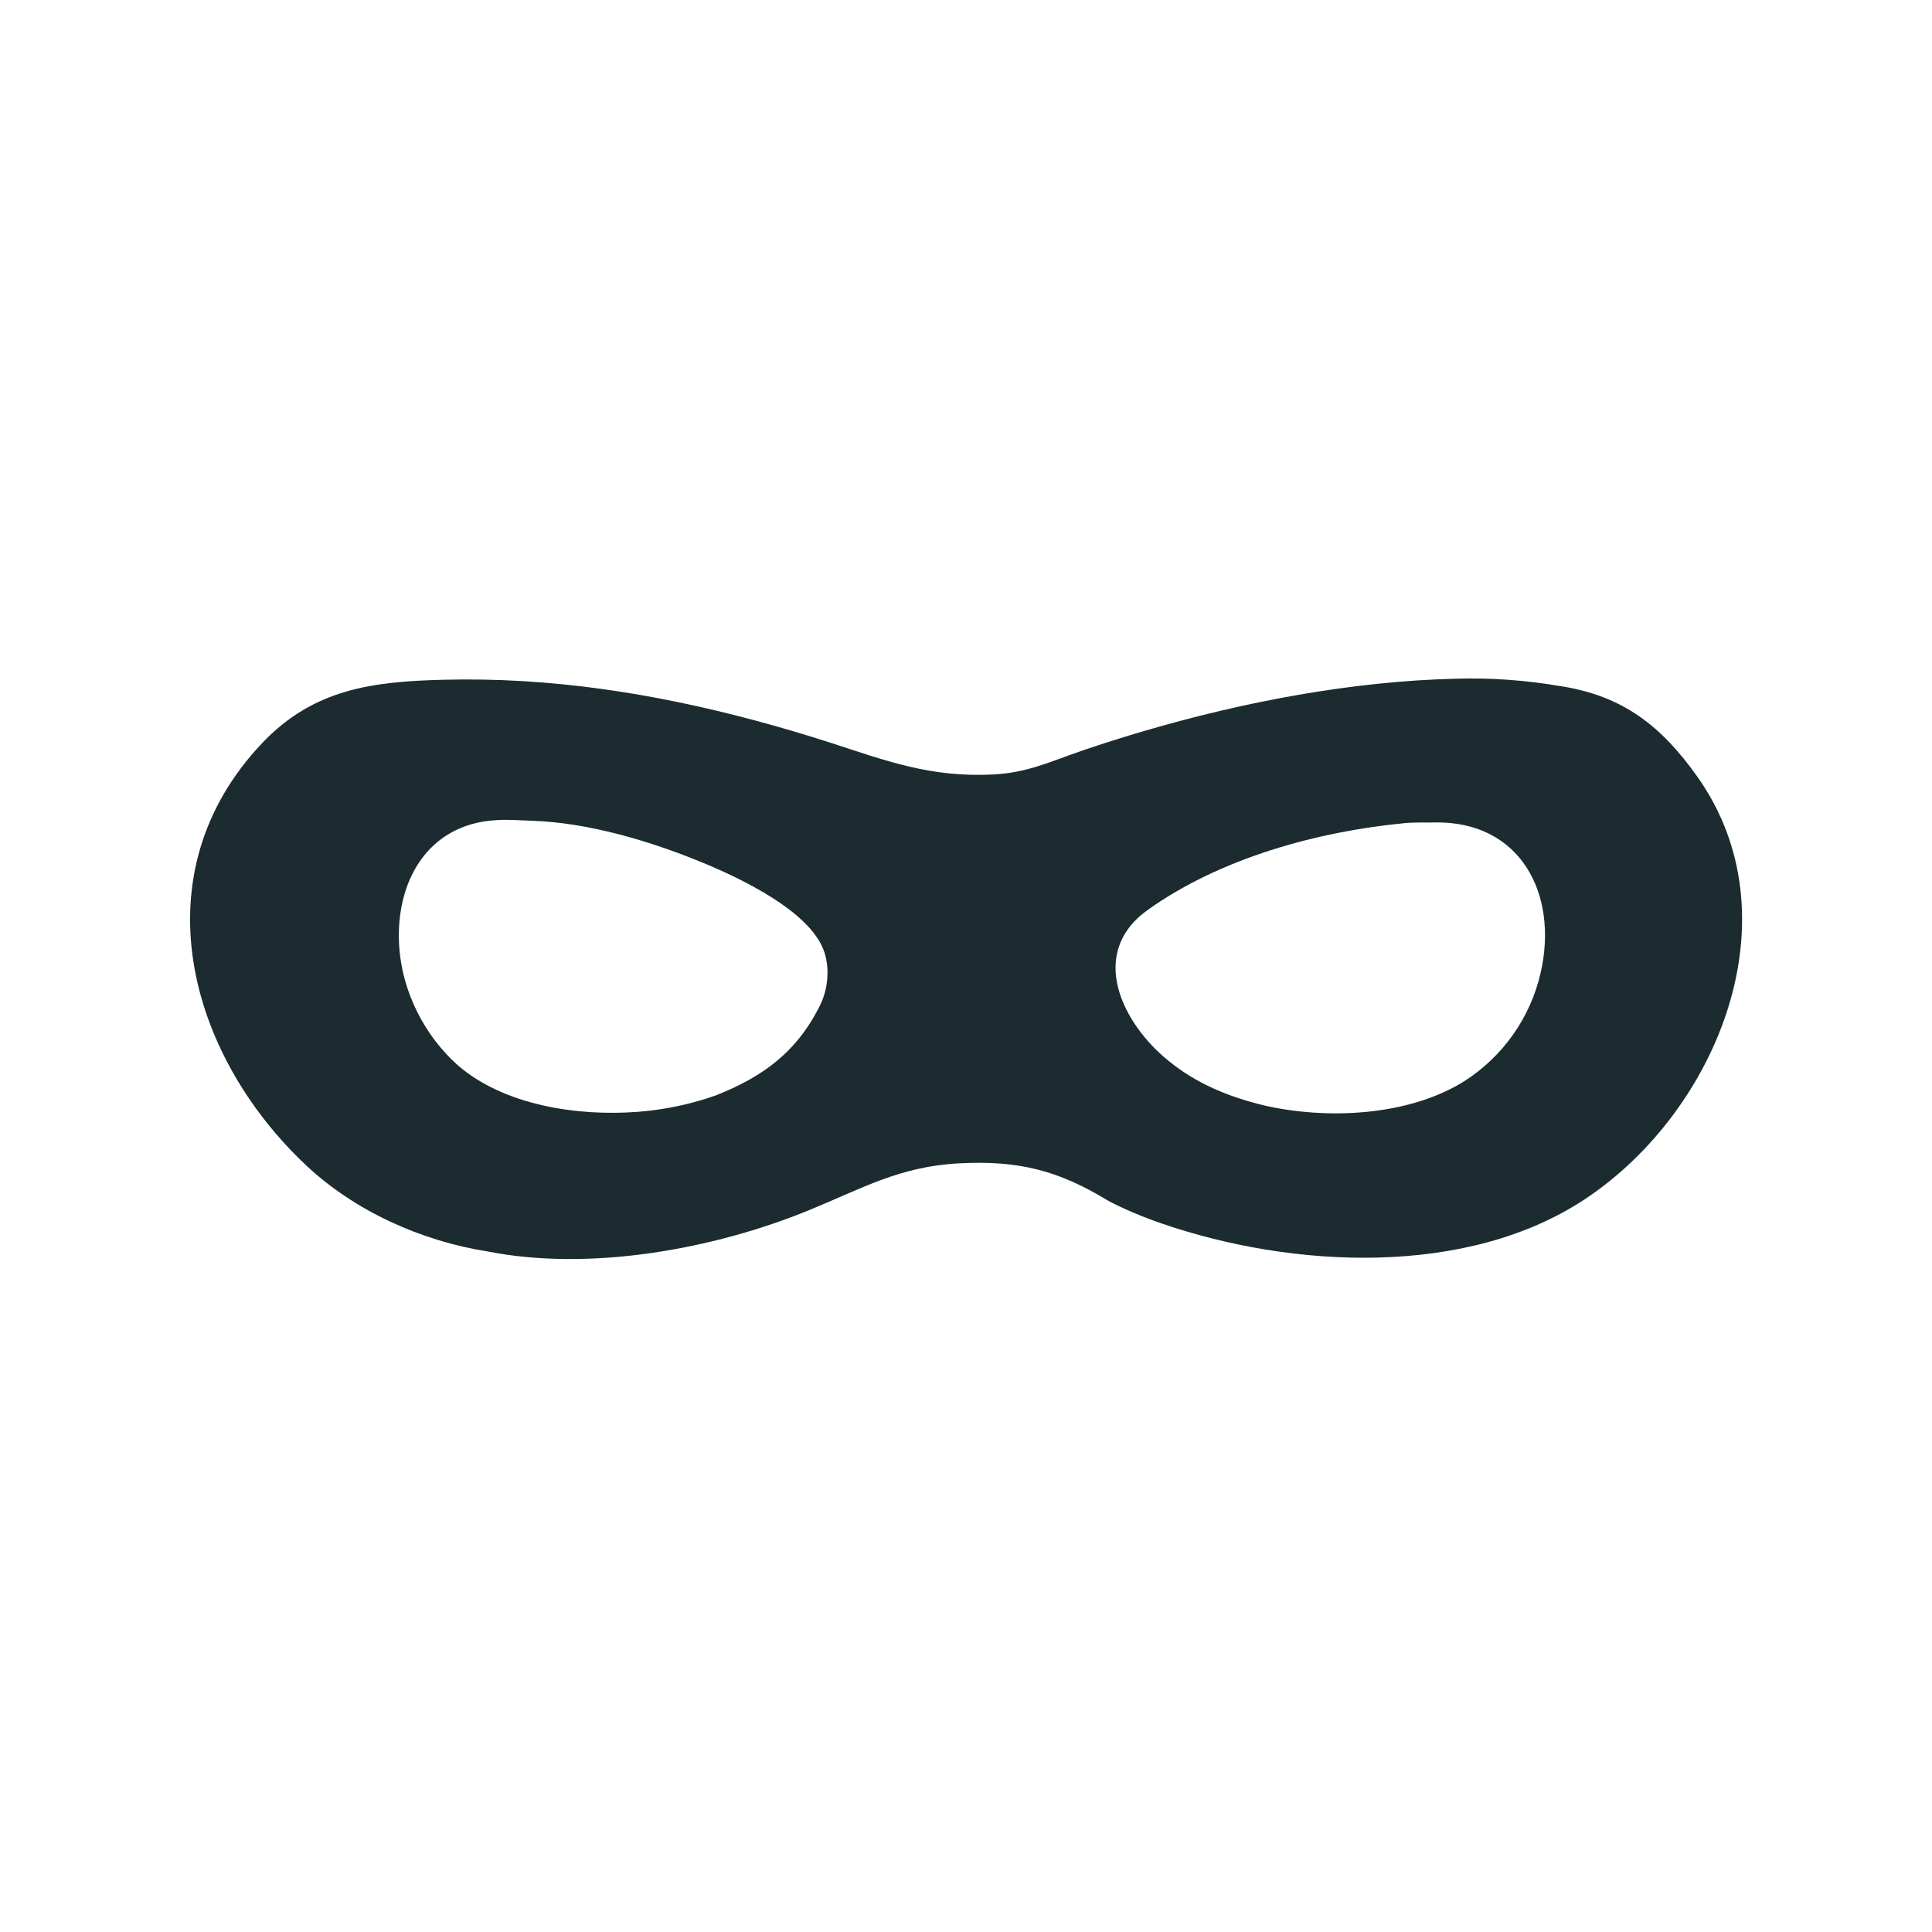
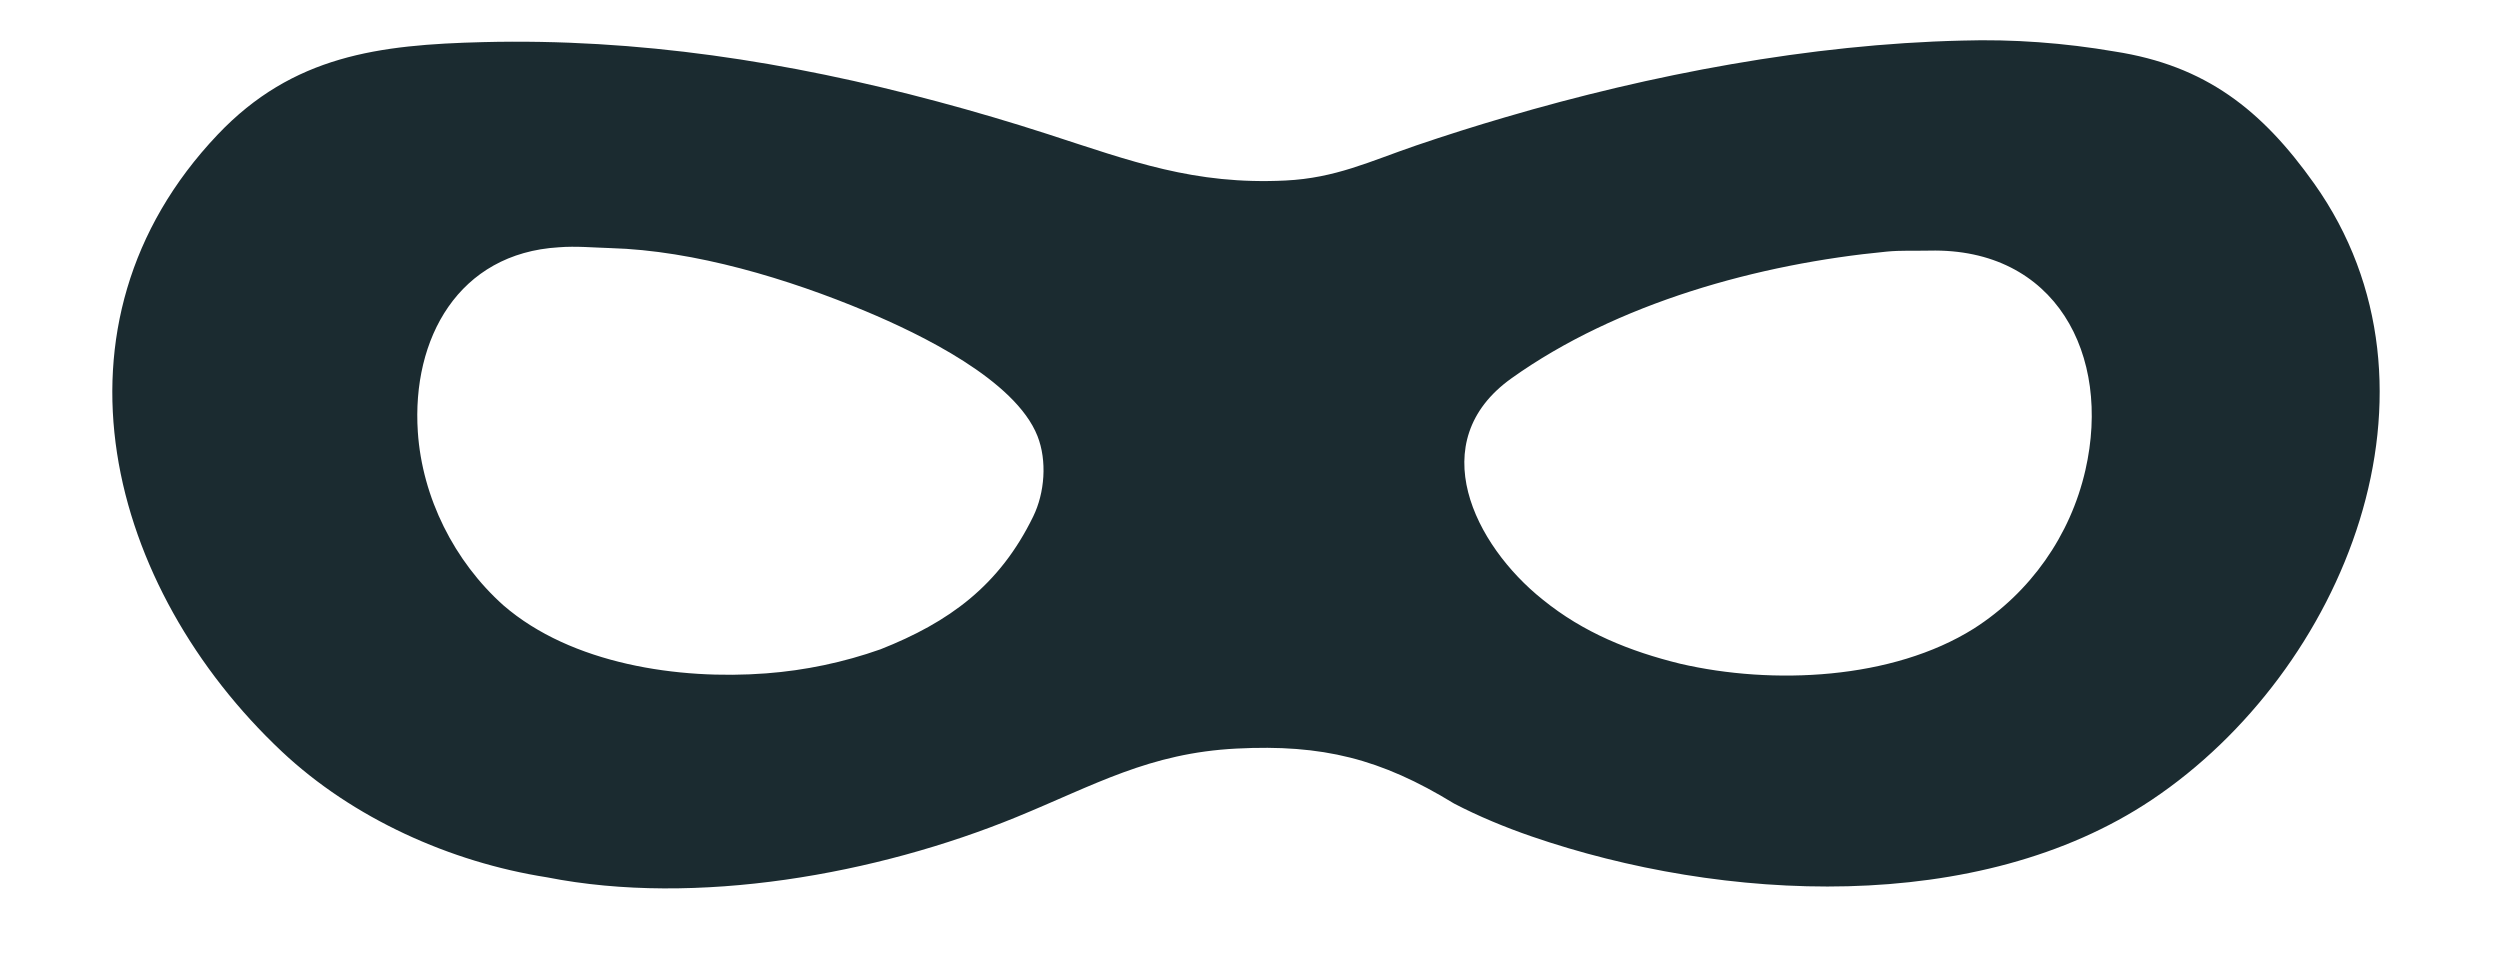
- <svg xmlns="http://www.w3.org/2000/svg" width="1024" height="1024" viewBox="0 0 1024 1024">
+ <svg xmlns="http://www.w3.org/2000/svg" width="907" height="346" viewBox="60 345 907 346">
  <path fill="#1b2b30" d="M771.83 359.726C790.233 359.157 809.038 360.561 827.217 363.687C860.194 368.791 880.58 384.832 899.577 411.588C952.323 485.882 910.478 588.451 840.684 635.156C777.716 677.292 684.759 672.267 615.599 648.433C606.232 645.205 596.363 641.14 587.513 636.51C560.951 620.256 539.813 614.985 508.598 616.581C476.925 618.201 457.215 629.785 428.71 641.463C378.199 662.157 312.618 674.016 258.384 663.281C223.369 657.798 188.002 641.874 162.23 617.635C99.303 558.45 73.528 462.814 138.958 393.848C166.265 365.064 197.584 361.227 235.229 360.28C291.337 358.869 345.958 367.328 400.078 381.829C413.535 385.43 426.897 389.376 440.151 393.665C470.511 403.519 493.246 412.119 526.372 410.492C544.544 409.599 556.786 403.601 573.782 397.773C584.487 394.125 595.271 390.711 606.126 387.535C659.036 371.973 716.754 361.015 771.83 359.726ZM379.43 580.576C404.316 570.739 422.585 557.516 434.848 532.384C439.037 523.799 439.936 512.178 436.403 503.212C428.365 482.815 393.689 466.137 374.256 457.991C346.125 446.198 312.018 435.868 281.435 435.007C275.287 434.834 268.989 434.216 262.784 434.713C226.343 436.857 209.334 467.83 211.588 501.699C213.173 525.52 224.795 548.661 242.631 564.609C267.287 585.96 306.277 591.723 337.967 589.297C352.112 588.232 366.054 585.299 379.43 580.576ZM669.618 585.812C703.165 593.579 746.514 591.622 776.102 573.056C796.619 559.96 811.158 539.317 816.578 515.588C826.183 473.57 805.637 434.865 760.026 435.926C754.894 436.045 749.642 435.782 744.496 436.282C698.168 440.71 646.68 454.898 608.343 482.267C576.199 505.214 594.861 542.717 619.664 562.508C634.433 574.519 651.324 581.316 669.618 585.812Z" />
</svg>
